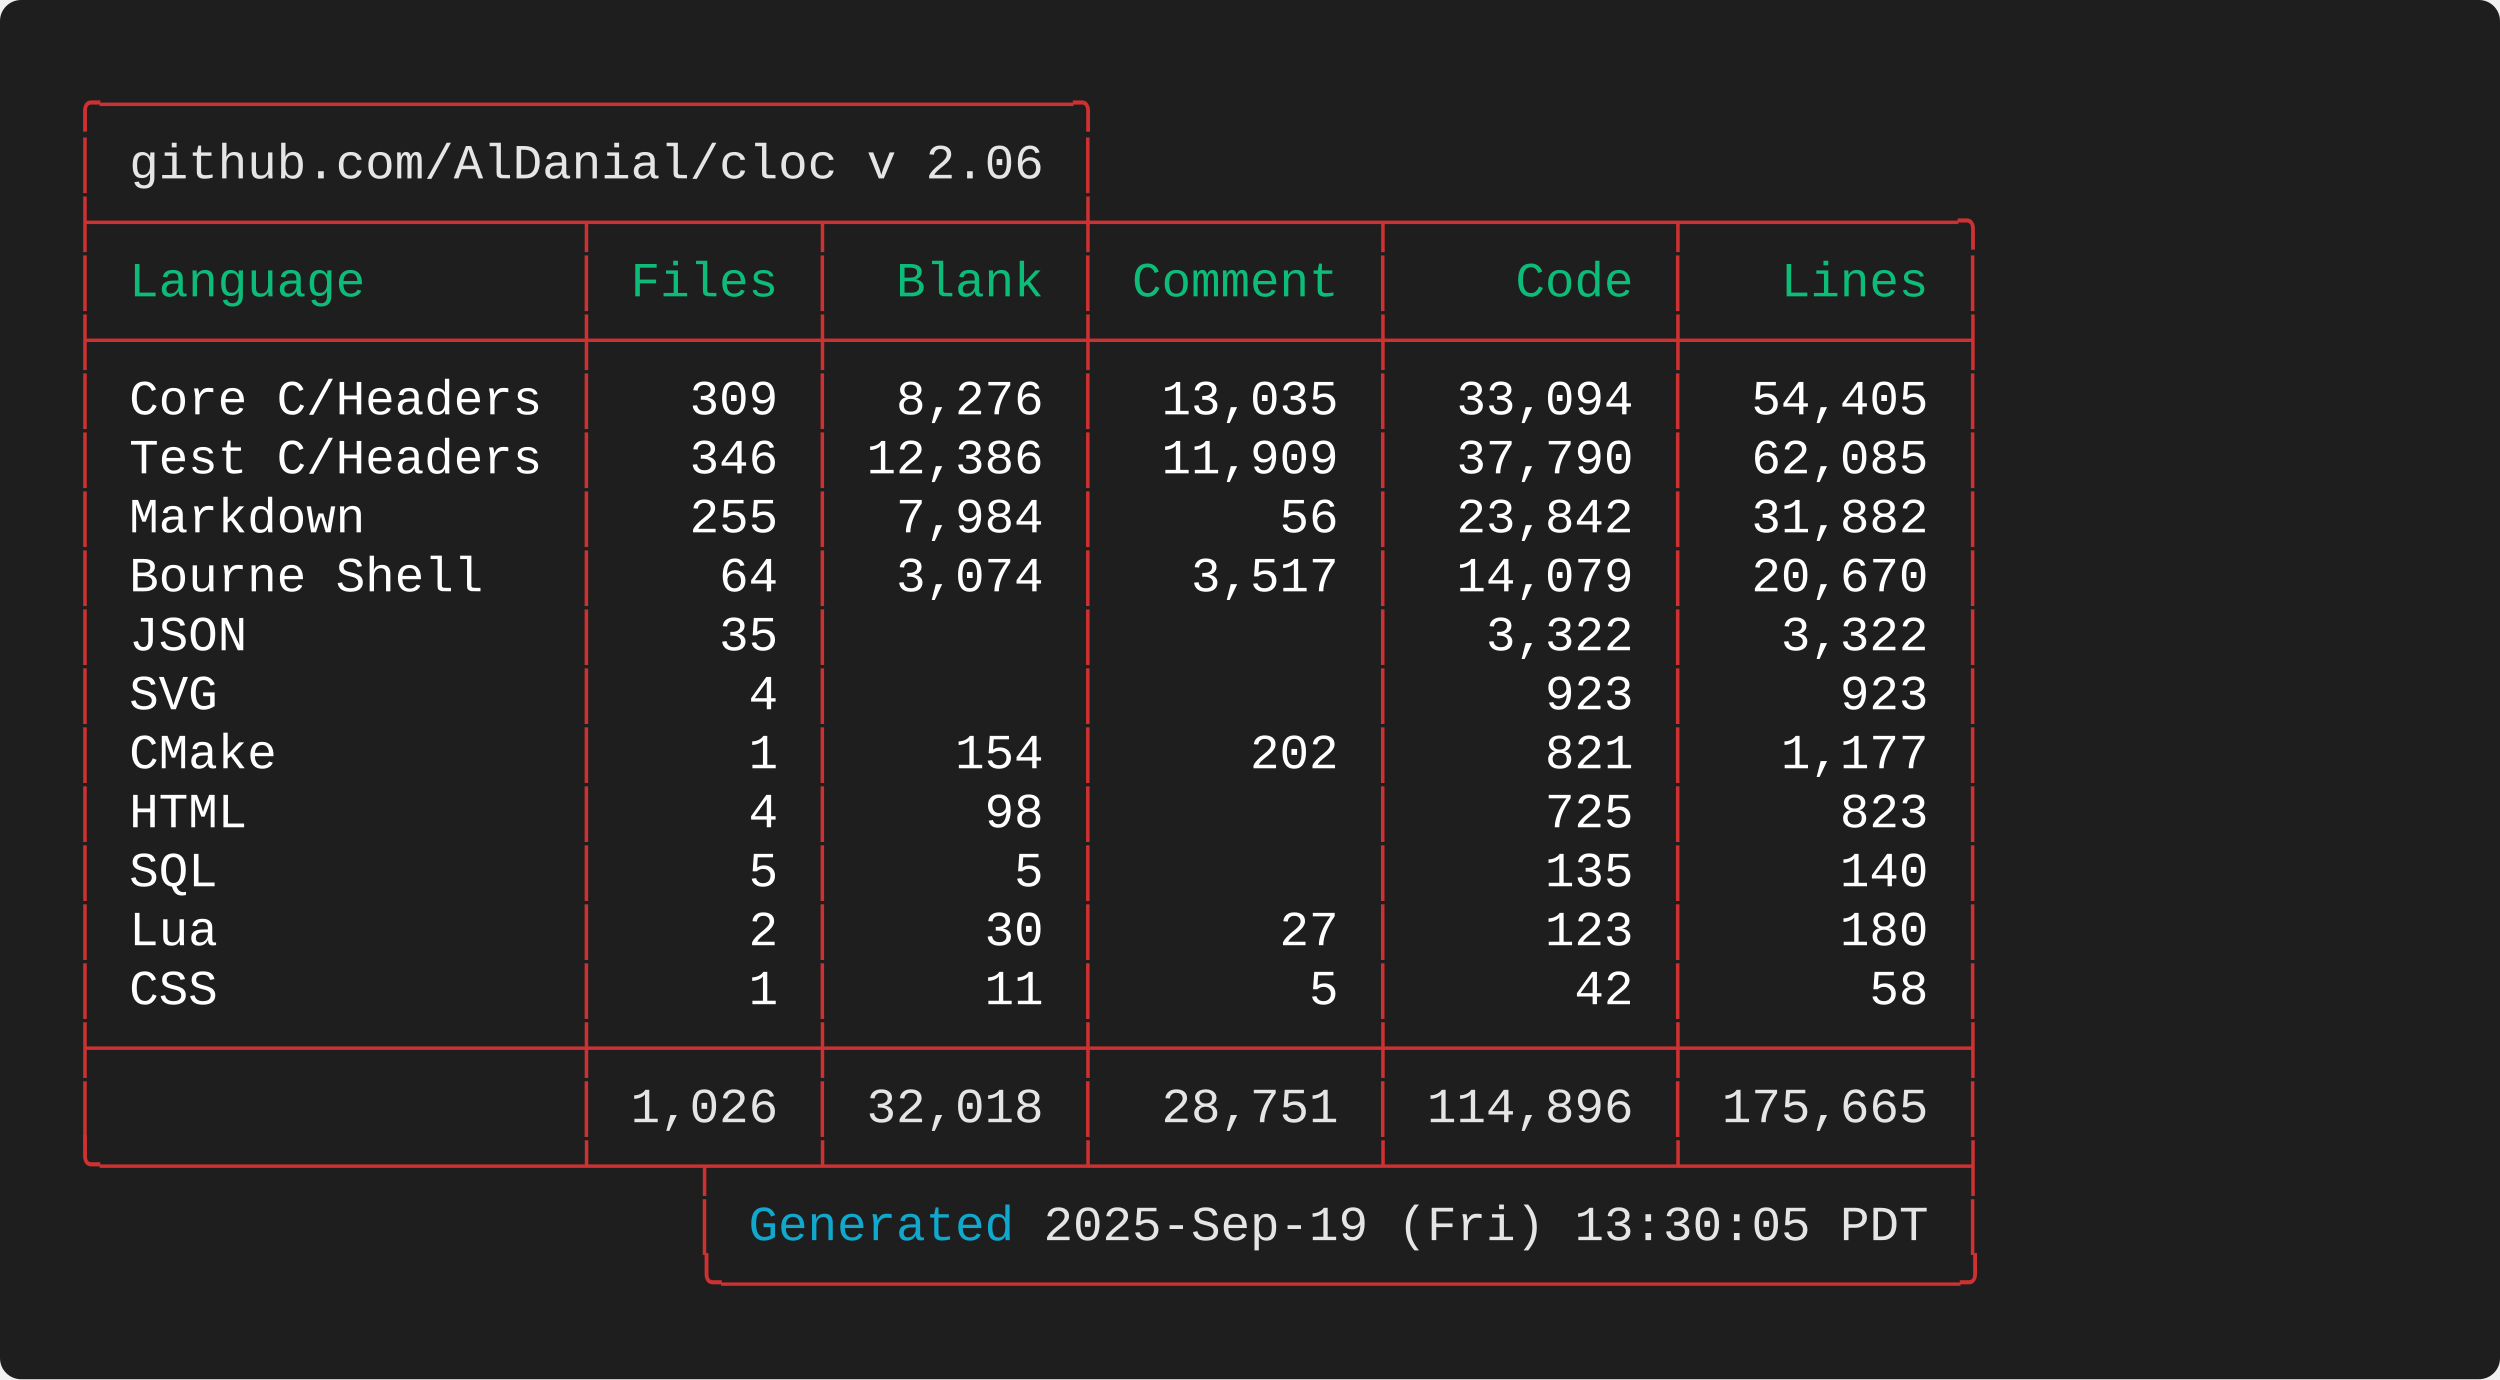
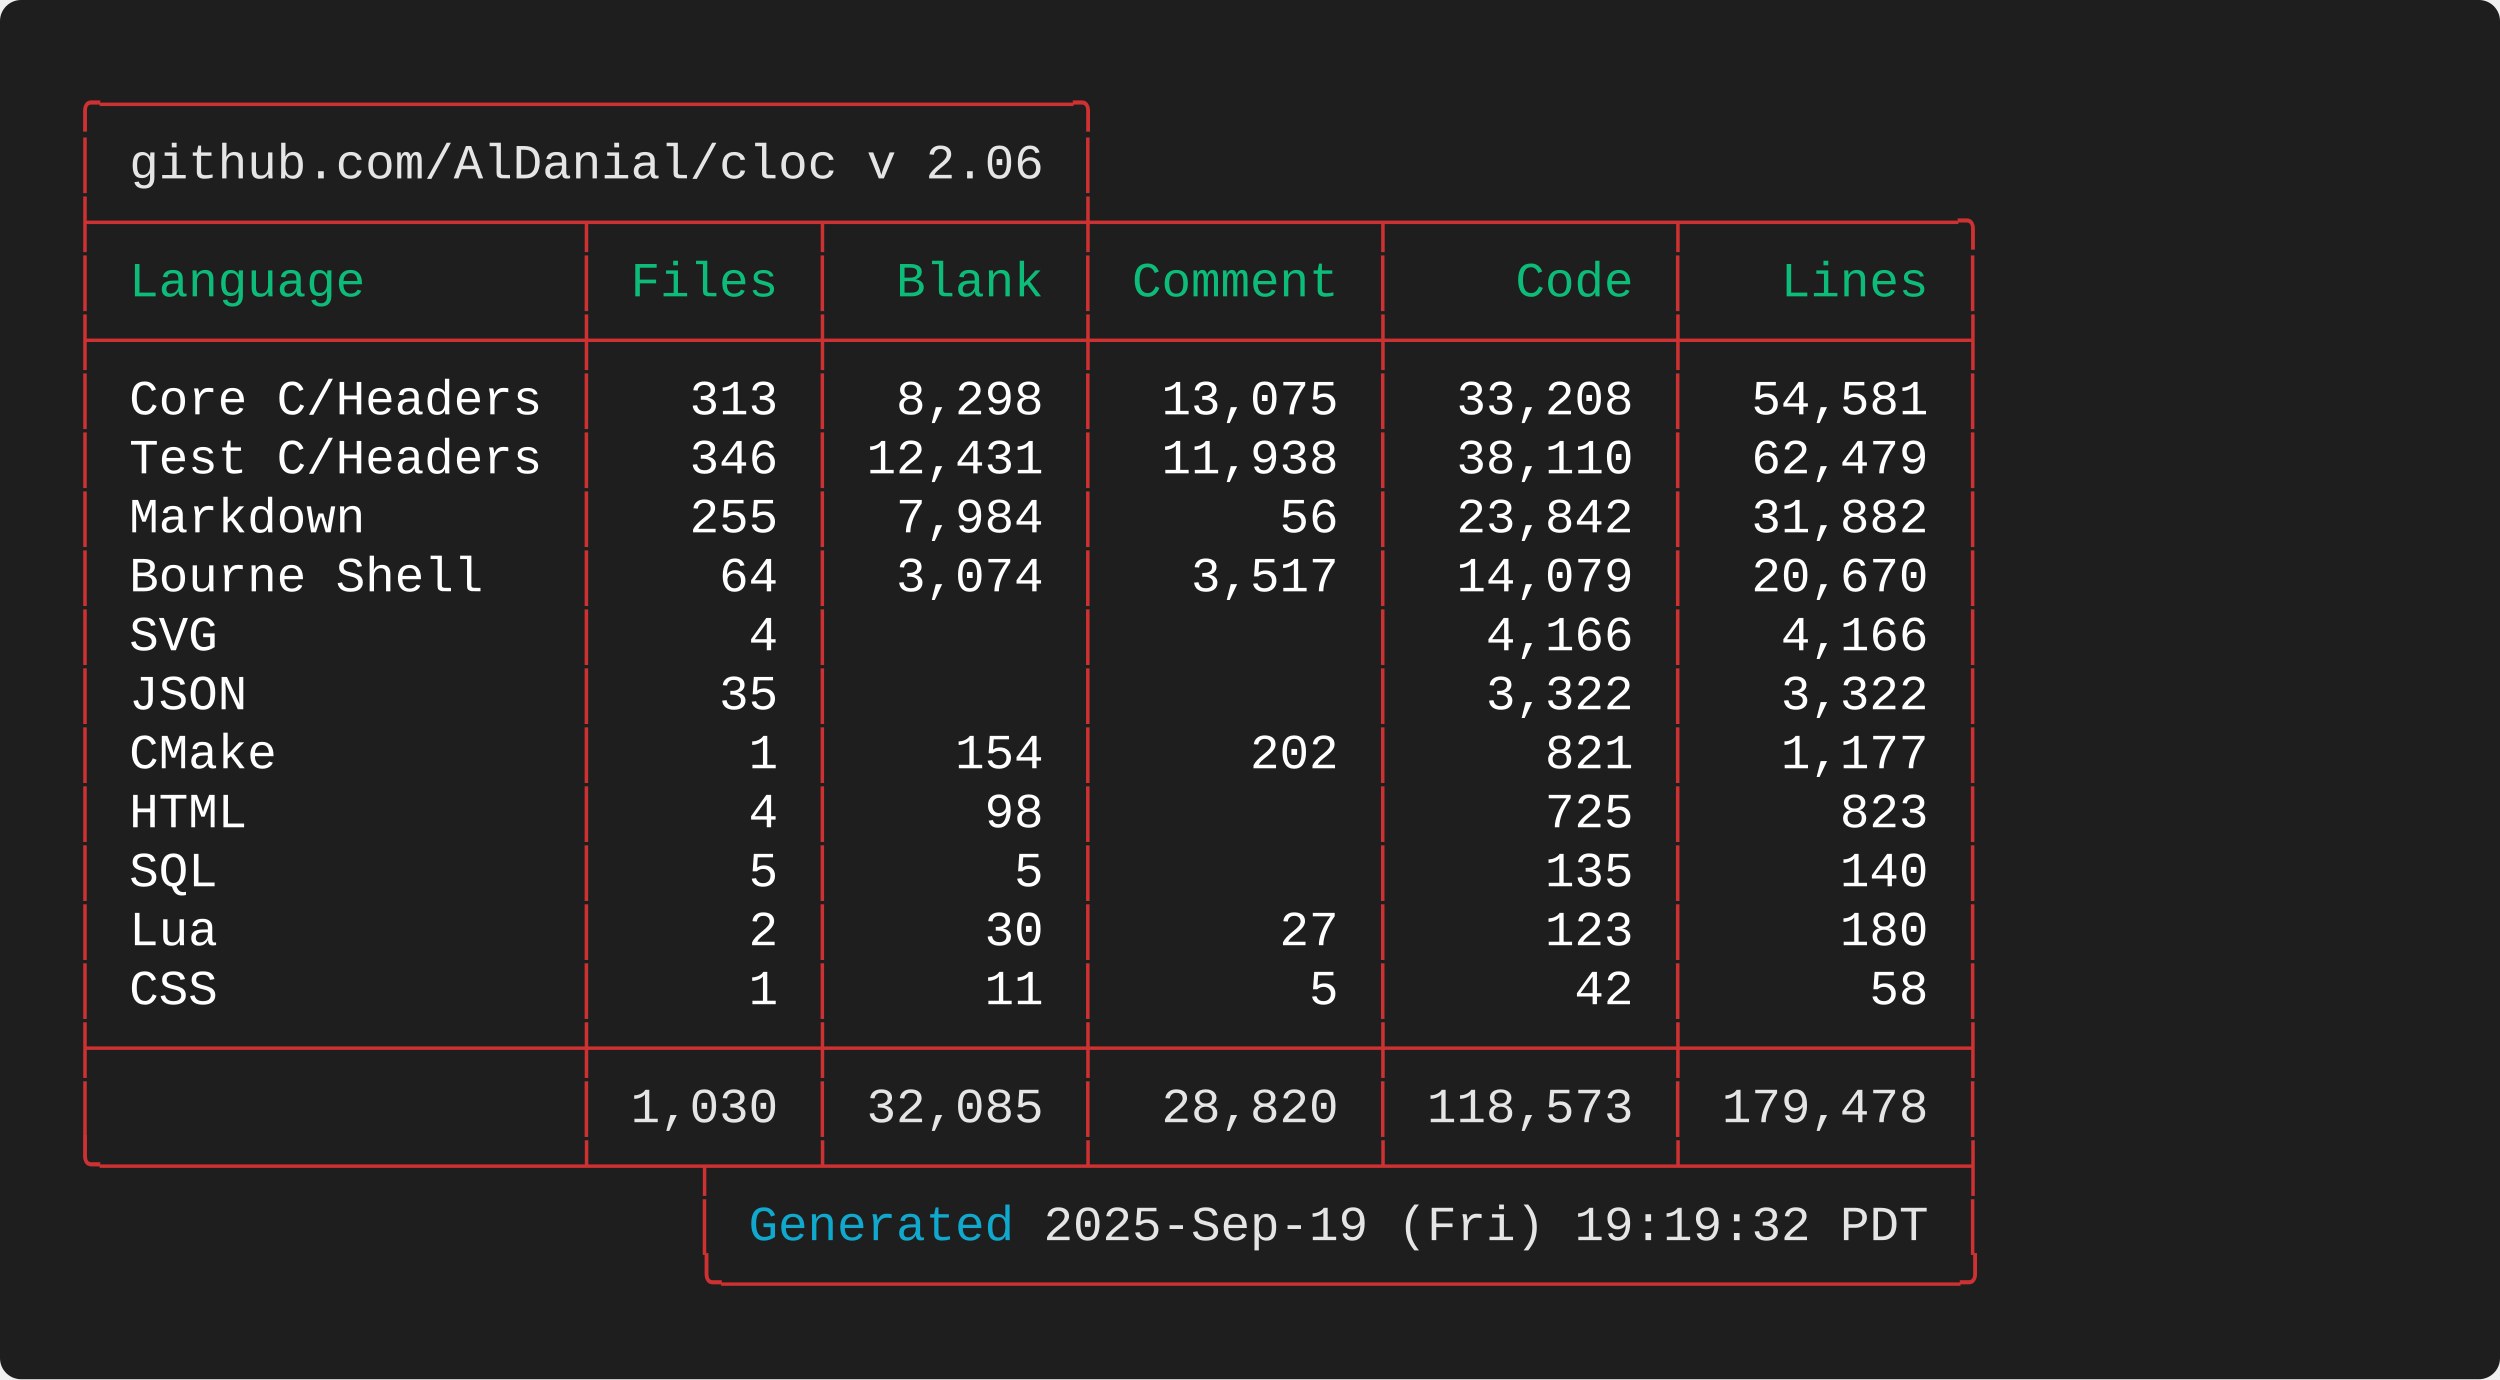
<svg xmlns="http://www.w3.org/2000/svg" width="712.00" height="392.80" viewBox="0 0 712.00 392.80">
  <defs>
    <style type="text/css">.terminal-text { font-family: 'Consolas', 'Consolas', 'Monaco', 'Courier New', monospace; }</style>
  </defs>
  <rect width="100%" height="100%" fill="#1e1e1e" rx="6" />
  <text x="20.00" y="34.00" font-size="14" class="terminal-text" xml:space="preserve" textLength="294.00" lengthAdjust="spacingAndGlyphs" fill="#cd3131">╭─────────────────────────────────╮</text>
  <text x="20.00" y="50.80" font-size="14" class="terminal-text" xml:space="preserve" textLength="16.80" lengthAdjust="spacingAndGlyphs" fill="#cd3131">│ </text>
  <text x="36.80" y="50.80" font-size="14" class="terminal-text" xml:space="preserve" textLength="260.40" lengthAdjust="spacingAndGlyphs" fill="#e5e5e5">github.com/AlDanial/cloc v 2.06</text>
  <text x="297.20" y="50.80" font-size="14" class="terminal-text" xml:space="preserve" textLength="8.40" lengthAdjust="spacingAndGlyphs" fill="#ffffff"> </text>
  <text x="305.60" y="50.80" font-size="14" class="terminal-text" xml:space="preserve" textLength="8.40" lengthAdjust="spacingAndGlyphs" fill="#cd3131">│</text>
  <text x="20.00" y="67.60" font-size="14" class="terminal-text" xml:space="preserve" textLength="546.00" lengthAdjust="spacingAndGlyphs" fill="#cd3131">├────────────────┬───────┬────────┼─────────┬─────────┬─────────╮</text>
  <text x="20.00" y="84.40" font-size="14" class="terminal-text" xml:space="preserve" textLength="8.40" lengthAdjust="spacingAndGlyphs" fill="#cd3131">│</text>
  <text x="28.40" y="84.40" font-size="14" class="terminal-text" xml:space="preserve" textLength="134.40" lengthAdjust="spacingAndGlyphs" fill="#0dbc79"> Language       </text>
  <text x="162.80" y="84.40" font-size="14" class="terminal-text" xml:space="preserve" textLength="8.40" lengthAdjust="spacingAndGlyphs" fill="#cd3131">│</text>
  <text x="171.20" y="84.40" font-size="14" class="terminal-text" xml:space="preserve" textLength="58.80" lengthAdjust="spacingAndGlyphs" fill="#0dbc79"> Files </text>
  <text x="230.00" y="84.40" font-size="14" class="terminal-text" xml:space="preserve" textLength="8.40" lengthAdjust="spacingAndGlyphs" fill="#cd3131">│</text>
  <text x="238.40" y="84.40" font-size="14" class="terminal-text" xml:space="preserve" textLength="67.20" lengthAdjust="spacingAndGlyphs" fill="#0dbc79">  Blank </text>
  <text x="305.60" y="84.40" font-size="14" class="terminal-text" xml:space="preserve" textLength="8.40" lengthAdjust="spacingAndGlyphs" fill="#cd3131">│</text>
  <text x="314.00" y="84.40" font-size="14" class="terminal-text" xml:space="preserve" textLength="75.60" lengthAdjust="spacingAndGlyphs" fill="#0dbc79"> Comment </text>
  <text x="389.60" y="84.40" font-size="14" class="terminal-text" xml:space="preserve" textLength="8.40" lengthAdjust="spacingAndGlyphs" fill="#cd3131">│</text>
  <text x="398.00" y="84.40" font-size="14" class="terminal-text" xml:space="preserve" textLength="75.60" lengthAdjust="spacingAndGlyphs" fill="#0dbc79">    Code </text>
  <text x="473.60" y="84.40" font-size="14" class="terminal-text" xml:space="preserve" textLength="8.40" lengthAdjust="spacingAndGlyphs" fill="#cd3131">│</text>
  <text x="482.00" y="84.40" font-size="14" class="terminal-text" xml:space="preserve" textLength="75.60" lengthAdjust="spacingAndGlyphs" fill="#0dbc79">   Lines </text>
  <text x="557.60" y="84.40" font-size="14" class="terminal-text" xml:space="preserve" textLength="8.40" lengthAdjust="spacingAndGlyphs" fill="#cd3131">│</text>
  <text x="20.00" y="101.20" font-size="14" class="terminal-text" xml:space="preserve" textLength="546.00" lengthAdjust="spacingAndGlyphs" fill="#cd3131">├────────────────┼───────┼────────┼─────────┼─────────┼─────────┤</text>
  <text x="20.00" y="118.00" font-size="14" class="terminal-text" xml:space="preserve" textLength="8.40" lengthAdjust="spacingAndGlyphs" fill="#cd3131">│</text>
  <text x="28.40" y="118.00" font-size="14" class="terminal-text" xml:space="preserve" textLength="134.40" lengthAdjust="spacingAndGlyphs" fill="#ffffff"> Core C/Headers </text>
  <text x="162.80" y="118.00" font-size="14" class="terminal-text" xml:space="preserve" textLength="8.40" lengthAdjust="spacingAndGlyphs" fill="#cd3131">│</text>
-   <text x="171.20" y="118.00" font-size="14" class="terminal-text" xml:space="preserve" textLength="58.80" lengthAdjust="spacingAndGlyphs" fill="#ffffff">   309 </text>
+   <text x="171.20" y="118.00" font-size="14" class="terminal-text" xml:space="preserve" textLength="58.80" lengthAdjust="spacingAndGlyphs" fill="#ffffff">   313 </text>
  <text x="230.00" y="118.00" font-size="14" class="terminal-text" xml:space="preserve" textLength="8.40" lengthAdjust="spacingAndGlyphs" fill="#cd3131">│</text>
-   <text x="238.40" y="118.00" font-size="14" class="terminal-text" xml:space="preserve" textLength="67.20" lengthAdjust="spacingAndGlyphs" fill="#ffffff">  8,276 </text>
+   <text x="238.40" y="118.00" font-size="14" class="terminal-text" xml:space="preserve" textLength="67.20" lengthAdjust="spacingAndGlyphs" fill="#ffffff">  8,298 </text>
  <text x="305.60" y="118.00" font-size="14" class="terminal-text" xml:space="preserve" textLength="8.40" lengthAdjust="spacingAndGlyphs" fill="#cd3131">│</text>
-   <text x="314.00" y="118.00" font-size="14" class="terminal-text" xml:space="preserve" textLength="75.60" lengthAdjust="spacingAndGlyphs" fill="#ffffff">  13,035 </text>
+   <text x="314.00" y="118.00" font-size="14" class="terminal-text" xml:space="preserve" textLength="75.60" lengthAdjust="spacingAndGlyphs" fill="#ffffff">  13,075 </text>
  <text x="389.60" y="118.00" font-size="14" class="terminal-text" xml:space="preserve" textLength="8.40" lengthAdjust="spacingAndGlyphs" fill="#cd3131">│</text>
-   <text x="398.00" y="118.00" font-size="14" class="terminal-text" xml:space="preserve" textLength="75.60" lengthAdjust="spacingAndGlyphs" fill="#ffffff">  33,094 </text>
+   <text x="398.00" y="118.00" font-size="14" class="terminal-text" xml:space="preserve" textLength="75.60" lengthAdjust="spacingAndGlyphs" fill="#ffffff">  33,208 </text>
  <text x="473.60" y="118.00" font-size="14" class="terminal-text" xml:space="preserve" textLength="8.40" lengthAdjust="spacingAndGlyphs" fill="#cd3131">│</text>
-   <text x="482.00" y="118.00" font-size="14" class="terminal-text" xml:space="preserve" textLength="75.60" lengthAdjust="spacingAndGlyphs" fill="#ffffff">  54,405 </text>
+   <text x="482.00" y="118.00" font-size="14" class="terminal-text" xml:space="preserve" textLength="75.60" lengthAdjust="spacingAndGlyphs" fill="#ffffff">  54,581 </text>
  <text x="557.60" y="118.00" font-size="14" class="terminal-text" xml:space="preserve" textLength="8.40" lengthAdjust="spacingAndGlyphs" fill="#cd3131">│</text>
  <text x="20.00" y="134.80" font-size="14" class="terminal-text" xml:space="preserve" textLength="8.40" lengthAdjust="spacingAndGlyphs" fill="#cd3131">│</text>
  <text x="28.40" y="134.80" font-size="14" class="terminal-text" xml:space="preserve" textLength="134.40" lengthAdjust="spacingAndGlyphs" fill="#ffffff"> Test C/Headers </text>
  <text x="162.80" y="134.80" font-size="14" class="terminal-text" xml:space="preserve" textLength="8.40" lengthAdjust="spacingAndGlyphs" fill="#cd3131">│</text>
  <text x="171.20" y="134.80" font-size="14" class="terminal-text" xml:space="preserve" textLength="58.80" lengthAdjust="spacingAndGlyphs" fill="#ffffff">   346 </text>
  <text x="230.00" y="134.80" font-size="14" class="terminal-text" xml:space="preserve" textLength="8.40" lengthAdjust="spacingAndGlyphs" fill="#cd3131">│</text>
-   <text x="238.40" y="134.80" font-size="14" class="terminal-text" xml:space="preserve" textLength="67.20" lengthAdjust="spacingAndGlyphs" fill="#ffffff"> 12,386 </text>
+   <text x="238.40" y="134.80" font-size="14" class="terminal-text" xml:space="preserve" textLength="67.20" lengthAdjust="spacingAndGlyphs" fill="#ffffff"> 12,431 </text>
  <text x="305.60" y="134.80" font-size="14" class="terminal-text" xml:space="preserve" textLength="8.40" lengthAdjust="spacingAndGlyphs" fill="#cd3131">│</text>
-   <text x="314.00" y="134.80" font-size="14" class="terminal-text" xml:space="preserve" textLength="75.60" lengthAdjust="spacingAndGlyphs" fill="#ffffff">  11,909 </text>
+   <text x="314.00" y="134.80" font-size="14" class="terminal-text" xml:space="preserve" textLength="75.60" lengthAdjust="spacingAndGlyphs" fill="#ffffff">  11,938 </text>
  <text x="389.60" y="134.80" font-size="14" class="terminal-text" xml:space="preserve" textLength="8.40" lengthAdjust="spacingAndGlyphs" fill="#cd3131">│</text>
-   <text x="398.00" y="134.80" font-size="14" class="terminal-text" xml:space="preserve" textLength="75.60" lengthAdjust="spacingAndGlyphs" fill="#ffffff">  37,790 </text>
+   <text x="398.00" y="134.80" font-size="14" class="terminal-text" xml:space="preserve" textLength="75.60" lengthAdjust="spacingAndGlyphs" fill="#ffffff">  38,110 </text>
  <text x="473.60" y="134.80" font-size="14" class="terminal-text" xml:space="preserve" textLength="8.40" lengthAdjust="spacingAndGlyphs" fill="#cd3131">│</text>
-   <text x="482.00" y="134.80" font-size="14" class="terminal-text" xml:space="preserve" textLength="75.60" lengthAdjust="spacingAndGlyphs" fill="#ffffff">  62,085 </text>
+   <text x="482.00" y="134.80" font-size="14" class="terminal-text" xml:space="preserve" textLength="75.60" lengthAdjust="spacingAndGlyphs" fill="#ffffff">  62,479 </text>
  <text x="557.60" y="134.80" font-size="14" class="terminal-text" xml:space="preserve" textLength="8.40" lengthAdjust="spacingAndGlyphs" fill="#cd3131">│</text>
  <text x="20.00" y="151.60" font-size="14" class="terminal-text" xml:space="preserve" textLength="8.40" lengthAdjust="spacingAndGlyphs" fill="#cd3131">│</text>
  <text x="28.40" y="151.60" font-size="14" class="terminal-text" xml:space="preserve" textLength="134.40" lengthAdjust="spacingAndGlyphs" fill="#ffffff"> Markdown       </text>
  <text x="162.80" y="151.60" font-size="14" class="terminal-text" xml:space="preserve" textLength="8.40" lengthAdjust="spacingAndGlyphs" fill="#cd3131">│</text>
  <text x="171.20" y="151.60" font-size="14" class="terminal-text" xml:space="preserve" textLength="58.80" lengthAdjust="spacingAndGlyphs" fill="#ffffff">   255 </text>
  <text x="230.00" y="151.60" font-size="14" class="terminal-text" xml:space="preserve" textLength="8.40" lengthAdjust="spacingAndGlyphs" fill="#cd3131">│</text>
  <text x="238.40" y="151.60" font-size="14" class="terminal-text" xml:space="preserve" textLength="67.20" lengthAdjust="spacingAndGlyphs" fill="#ffffff">  7,984 </text>
  <text x="305.60" y="151.60" font-size="14" class="terminal-text" xml:space="preserve" textLength="8.40" lengthAdjust="spacingAndGlyphs" fill="#cd3131">│</text>
  <text x="314.00" y="151.60" font-size="14" class="terminal-text" xml:space="preserve" textLength="75.60" lengthAdjust="spacingAndGlyphs" fill="#ffffff">      56 </text>
  <text x="389.60" y="151.60" font-size="14" class="terminal-text" xml:space="preserve" textLength="8.40" lengthAdjust="spacingAndGlyphs" fill="#cd3131">│</text>
  <text x="398.00" y="151.60" font-size="14" class="terminal-text" xml:space="preserve" textLength="75.60" lengthAdjust="spacingAndGlyphs" fill="#ffffff">  23,842 </text>
  <text x="473.60" y="151.60" font-size="14" class="terminal-text" xml:space="preserve" textLength="8.40" lengthAdjust="spacingAndGlyphs" fill="#cd3131">│</text>
  <text x="482.00" y="151.60" font-size="14" class="terminal-text" xml:space="preserve" textLength="75.60" lengthAdjust="spacingAndGlyphs" fill="#ffffff">  31,882 </text>
  <text x="557.60" y="151.60" font-size="14" class="terminal-text" xml:space="preserve" textLength="8.40" lengthAdjust="spacingAndGlyphs" fill="#cd3131">│</text>
  <text x="20.00" y="168.40" font-size="14" class="terminal-text" xml:space="preserve" textLength="8.40" lengthAdjust="spacingAndGlyphs" fill="#cd3131">│</text>
  <text x="28.40" y="168.40" font-size="14" class="terminal-text" xml:space="preserve" textLength="134.40" lengthAdjust="spacingAndGlyphs" fill="#ffffff"> Bourne Shell   </text>
  <text x="162.80" y="168.40" font-size="14" class="terminal-text" xml:space="preserve" textLength="8.40" lengthAdjust="spacingAndGlyphs" fill="#cd3131">│</text>
  <text x="171.20" y="168.40" font-size="14" class="terminal-text" xml:space="preserve" textLength="58.80" lengthAdjust="spacingAndGlyphs" fill="#ffffff">    64 </text>
  <text x="230.00" y="168.40" font-size="14" class="terminal-text" xml:space="preserve" textLength="8.40" lengthAdjust="spacingAndGlyphs" fill="#cd3131">│</text>
  <text x="238.40" y="168.40" font-size="14" class="terminal-text" xml:space="preserve" textLength="67.20" lengthAdjust="spacingAndGlyphs" fill="#ffffff">  3,074 </text>
  <text x="305.60" y="168.40" font-size="14" class="terminal-text" xml:space="preserve" textLength="8.40" lengthAdjust="spacingAndGlyphs" fill="#cd3131">│</text>
  <text x="314.00" y="168.40" font-size="14" class="terminal-text" xml:space="preserve" textLength="75.60" lengthAdjust="spacingAndGlyphs" fill="#ffffff">   3,517 </text>
  <text x="389.60" y="168.40" font-size="14" class="terminal-text" xml:space="preserve" textLength="8.40" lengthAdjust="spacingAndGlyphs" fill="#cd3131">│</text>
  <text x="398.00" y="168.40" font-size="14" class="terminal-text" xml:space="preserve" textLength="75.60" lengthAdjust="spacingAndGlyphs" fill="#ffffff">  14,079 </text>
  <text x="473.60" y="168.40" font-size="14" class="terminal-text" xml:space="preserve" textLength="8.40" lengthAdjust="spacingAndGlyphs" fill="#cd3131">│</text>
  <text x="482.00" y="168.40" font-size="14" class="terminal-text" xml:space="preserve" textLength="75.60" lengthAdjust="spacingAndGlyphs" fill="#ffffff">  20,670 </text>
  <text x="557.60" y="168.40" font-size="14" class="terminal-text" xml:space="preserve" textLength="8.40" lengthAdjust="spacingAndGlyphs" fill="#cd3131">│</text>
  <text x="20.00" y="185.20" font-size="14" class="terminal-text" xml:space="preserve" textLength="8.40" lengthAdjust="spacingAndGlyphs" fill="#cd3131">│</text>
-   <text x="28.40" y="185.20" font-size="14" class="terminal-text" xml:space="preserve" textLength="134.40" lengthAdjust="spacingAndGlyphs" fill="#ffffff"> JSON           </text>
+   <text x="28.40" y="185.20" font-size="14" class="terminal-text" xml:space="preserve" textLength="134.40" lengthAdjust="spacingAndGlyphs" fill="#ffffff"> SVG            </text>
  <text x="162.80" y="185.20" font-size="14" class="terminal-text" xml:space="preserve" textLength="8.40" lengthAdjust="spacingAndGlyphs" fill="#cd3131">│</text>
-   <text x="171.20" y="185.20" font-size="14" class="terminal-text" xml:space="preserve" textLength="58.80" lengthAdjust="spacingAndGlyphs" fill="#ffffff">    35 </text>
+   <text x="171.20" y="185.20" font-size="14" class="terminal-text" xml:space="preserve" textLength="58.80" lengthAdjust="spacingAndGlyphs" fill="#ffffff">     4 </text>
  <text x="230.00" y="185.20" font-size="14" class="terminal-text" xml:space="preserve" textLength="8.40" lengthAdjust="spacingAndGlyphs" fill="#cd3131">│</text>
  <text x="238.40" y="185.20" font-size="14" class="terminal-text" xml:space="preserve" textLength="67.20" lengthAdjust="spacingAndGlyphs" fill="#ffffff">        </text>
  <text x="305.60" y="185.20" font-size="14" class="terminal-text" xml:space="preserve" textLength="8.40" lengthAdjust="spacingAndGlyphs" fill="#cd3131">│</text>
  <text x="314.00" y="185.20" font-size="14" class="terminal-text" xml:space="preserve" textLength="75.60" lengthAdjust="spacingAndGlyphs" fill="#ffffff">         </text>
  <text x="389.60" y="185.20" font-size="14" class="terminal-text" xml:space="preserve" textLength="8.40" lengthAdjust="spacingAndGlyphs" fill="#cd3131">│</text>
-   <text x="398.00" y="185.20" font-size="14" class="terminal-text" xml:space="preserve" textLength="75.60" lengthAdjust="spacingAndGlyphs" fill="#ffffff">   3,322 </text>
+   <text x="398.00" y="185.20" font-size="14" class="terminal-text" xml:space="preserve" textLength="75.60" lengthAdjust="spacingAndGlyphs" fill="#ffffff">   4,166 </text>
  <text x="473.60" y="185.20" font-size="14" class="terminal-text" xml:space="preserve" textLength="8.40" lengthAdjust="spacingAndGlyphs" fill="#cd3131">│</text>
-   <text x="482.00" y="185.20" font-size="14" class="terminal-text" xml:space="preserve" textLength="75.60" lengthAdjust="spacingAndGlyphs" fill="#ffffff">   3,322 </text>
+   <text x="482.00" y="185.20" font-size="14" class="terminal-text" xml:space="preserve" textLength="75.60" lengthAdjust="spacingAndGlyphs" fill="#ffffff">   4,166 </text>
  <text x="557.60" y="185.20" font-size="14" class="terminal-text" xml:space="preserve" textLength="8.40" lengthAdjust="spacingAndGlyphs" fill="#cd3131">│</text>
  <text x="20.00" y="202.00" font-size="14" class="terminal-text" xml:space="preserve" textLength="8.40" lengthAdjust="spacingAndGlyphs" fill="#cd3131">│</text>
-   <text x="28.40" y="202.00" font-size="14" class="terminal-text" xml:space="preserve" textLength="134.40" lengthAdjust="spacingAndGlyphs" fill="#ffffff"> SVG            </text>
+   <text x="28.40" y="202.00" font-size="14" class="terminal-text" xml:space="preserve" textLength="134.40" lengthAdjust="spacingAndGlyphs" fill="#ffffff"> JSON           </text>
  <text x="162.80" y="202.00" font-size="14" class="terminal-text" xml:space="preserve" textLength="8.40" lengthAdjust="spacingAndGlyphs" fill="#cd3131">│</text>
-   <text x="171.20" y="202.00" font-size="14" class="terminal-text" xml:space="preserve" textLength="58.80" lengthAdjust="spacingAndGlyphs" fill="#ffffff">     4 </text>
+   <text x="171.20" y="202.00" font-size="14" class="terminal-text" xml:space="preserve" textLength="58.80" lengthAdjust="spacingAndGlyphs" fill="#ffffff">    35 </text>
  <text x="230.00" y="202.00" font-size="14" class="terminal-text" xml:space="preserve" textLength="8.40" lengthAdjust="spacingAndGlyphs" fill="#cd3131">│</text>
  <text x="238.40" y="202.00" font-size="14" class="terminal-text" xml:space="preserve" textLength="67.20" lengthAdjust="spacingAndGlyphs" fill="#ffffff">        </text>
  <text x="305.60" y="202.00" font-size="14" class="terminal-text" xml:space="preserve" textLength="8.40" lengthAdjust="spacingAndGlyphs" fill="#cd3131">│</text>
  <text x="314.00" y="202.00" font-size="14" class="terminal-text" xml:space="preserve" textLength="75.60" lengthAdjust="spacingAndGlyphs" fill="#ffffff">         </text>
  <text x="389.60" y="202.00" font-size="14" class="terminal-text" xml:space="preserve" textLength="8.40" lengthAdjust="spacingAndGlyphs" fill="#cd3131">│</text>
-   <text x="398.00" y="202.00" font-size="14" class="terminal-text" xml:space="preserve" textLength="75.60" lengthAdjust="spacingAndGlyphs" fill="#ffffff">     923 </text>
+   <text x="398.00" y="202.00" font-size="14" class="terminal-text" xml:space="preserve" textLength="75.60" lengthAdjust="spacingAndGlyphs" fill="#ffffff">   3,322 </text>
  <text x="473.60" y="202.00" font-size="14" class="terminal-text" xml:space="preserve" textLength="8.40" lengthAdjust="spacingAndGlyphs" fill="#cd3131">│</text>
-   <text x="482.00" y="202.00" font-size="14" class="terminal-text" xml:space="preserve" textLength="75.60" lengthAdjust="spacingAndGlyphs" fill="#ffffff">     923 </text>
+   <text x="482.00" y="202.00" font-size="14" class="terminal-text" xml:space="preserve" textLength="75.60" lengthAdjust="spacingAndGlyphs" fill="#ffffff">   3,322 </text>
  <text x="557.60" y="202.00" font-size="14" class="terminal-text" xml:space="preserve" textLength="8.40" lengthAdjust="spacingAndGlyphs" fill="#cd3131">│</text>
  <text x="20.00" y="218.80" font-size="14" class="terminal-text" xml:space="preserve" textLength="8.40" lengthAdjust="spacingAndGlyphs" fill="#cd3131">│</text>
  <text x="28.40" y="218.80" font-size="14" class="terminal-text" xml:space="preserve" textLength="134.40" lengthAdjust="spacingAndGlyphs" fill="#ffffff"> CMake          </text>
  <text x="162.80" y="218.80" font-size="14" class="terminal-text" xml:space="preserve" textLength="8.40" lengthAdjust="spacingAndGlyphs" fill="#cd3131">│</text>
  <text x="171.20" y="218.80" font-size="14" class="terminal-text" xml:space="preserve" textLength="58.80" lengthAdjust="spacingAndGlyphs" fill="#ffffff">     1 </text>
  <text x="230.00" y="218.80" font-size="14" class="terminal-text" xml:space="preserve" textLength="8.40" lengthAdjust="spacingAndGlyphs" fill="#cd3131">│</text>
  <text x="238.40" y="218.80" font-size="14" class="terminal-text" xml:space="preserve" textLength="67.20" lengthAdjust="spacingAndGlyphs" fill="#ffffff">    154 </text>
  <text x="305.60" y="218.80" font-size="14" class="terminal-text" xml:space="preserve" textLength="8.40" lengthAdjust="spacingAndGlyphs" fill="#cd3131">│</text>
  <text x="314.00" y="218.80" font-size="14" class="terminal-text" xml:space="preserve" textLength="75.60" lengthAdjust="spacingAndGlyphs" fill="#ffffff">     202 </text>
  <text x="389.60" y="218.80" font-size="14" class="terminal-text" xml:space="preserve" textLength="8.40" lengthAdjust="spacingAndGlyphs" fill="#cd3131">│</text>
  <text x="398.00" y="218.80" font-size="14" class="terminal-text" xml:space="preserve" textLength="75.60" lengthAdjust="spacingAndGlyphs" fill="#ffffff">     821 </text>
  <text x="473.60" y="218.80" font-size="14" class="terminal-text" xml:space="preserve" textLength="8.40" lengthAdjust="spacingAndGlyphs" fill="#cd3131">│</text>
  <text x="482.00" y="218.80" font-size="14" class="terminal-text" xml:space="preserve" textLength="75.60" lengthAdjust="spacingAndGlyphs" fill="#ffffff">   1,177 </text>
  <text x="557.60" y="218.80" font-size="14" class="terminal-text" xml:space="preserve" textLength="8.40" lengthAdjust="spacingAndGlyphs" fill="#cd3131">│</text>
  <text x="20.00" y="235.60" font-size="14" class="terminal-text" xml:space="preserve" textLength="8.40" lengthAdjust="spacingAndGlyphs" fill="#cd3131">│</text>
  <text x="28.40" y="235.60" font-size="14" class="terminal-text" xml:space="preserve" textLength="134.40" lengthAdjust="spacingAndGlyphs" fill="#ffffff"> HTML           </text>
  <text x="162.80" y="235.60" font-size="14" class="terminal-text" xml:space="preserve" textLength="8.40" lengthAdjust="spacingAndGlyphs" fill="#cd3131">│</text>
  <text x="171.20" y="235.60" font-size="14" class="terminal-text" xml:space="preserve" textLength="58.80" lengthAdjust="spacingAndGlyphs" fill="#ffffff">     4 </text>
  <text x="230.00" y="235.60" font-size="14" class="terminal-text" xml:space="preserve" textLength="8.40" lengthAdjust="spacingAndGlyphs" fill="#cd3131">│</text>
  <text x="238.40" y="235.60" font-size="14" class="terminal-text" xml:space="preserve" textLength="67.20" lengthAdjust="spacingAndGlyphs" fill="#ffffff">     98 </text>
  <text x="305.60" y="235.60" font-size="14" class="terminal-text" xml:space="preserve" textLength="8.40" lengthAdjust="spacingAndGlyphs" fill="#cd3131">│</text>
  <text x="314.00" y="235.60" font-size="14" class="terminal-text" xml:space="preserve" textLength="75.60" lengthAdjust="spacingAndGlyphs" fill="#ffffff">         </text>
  <text x="389.60" y="235.60" font-size="14" class="terminal-text" xml:space="preserve" textLength="8.40" lengthAdjust="spacingAndGlyphs" fill="#cd3131">│</text>
  <text x="398.00" y="235.60" font-size="14" class="terminal-text" xml:space="preserve" textLength="75.60" lengthAdjust="spacingAndGlyphs" fill="#ffffff">     725 </text>
  <text x="473.60" y="235.60" font-size="14" class="terminal-text" xml:space="preserve" textLength="8.40" lengthAdjust="spacingAndGlyphs" fill="#cd3131">│</text>
  <text x="482.00" y="235.60" font-size="14" class="terminal-text" xml:space="preserve" textLength="75.60" lengthAdjust="spacingAndGlyphs" fill="#ffffff">     823 </text>
  <text x="557.60" y="235.60" font-size="14" class="terminal-text" xml:space="preserve" textLength="8.40" lengthAdjust="spacingAndGlyphs" fill="#cd3131">│</text>
  <text x="20.00" y="252.40" font-size="14" class="terminal-text" xml:space="preserve" textLength="8.40" lengthAdjust="spacingAndGlyphs" fill="#cd3131">│</text>
  <text x="28.40" y="252.40" font-size="14" class="terminal-text" xml:space="preserve" textLength="134.40" lengthAdjust="spacingAndGlyphs" fill="#ffffff"> SQL            </text>
  <text x="162.80" y="252.40" font-size="14" class="terminal-text" xml:space="preserve" textLength="8.40" lengthAdjust="spacingAndGlyphs" fill="#cd3131">│</text>
  <text x="171.20" y="252.40" font-size="14" class="terminal-text" xml:space="preserve" textLength="58.80" lengthAdjust="spacingAndGlyphs" fill="#ffffff">     5 </text>
  <text x="230.00" y="252.40" font-size="14" class="terminal-text" xml:space="preserve" textLength="8.40" lengthAdjust="spacingAndGlyphs" fill="#cd3131">│</text>
  <text x="238.40" y="252.40" font-size="14" class="terminal-text" xml:space="preserve" textLength="67.20" lengthAdjust="spacingAndGlyphs" fill="#ffffff">      5 </text>
  <text x="305.60" y="252.40" font-size="14" class="terminal-text" xml:space="preserve" textLength="8.40" lengthAdjust="spacingAndGlyphs" fill="#cd3131">│</text>
  <text x="314.00" y="252.40" font-size="14" class="terminal-text" xml:space="preserve" textLength="75.60" lengthAdjust="spacingAndGlyphs" fill="#ffffff">         </text>
  <text x="389.60" y="252.40" font-size="14" class="terminal-text" xml:space="preserve" textLength="8.40" lengthAdjust="spacingAndGlyphs" fill="#cd3131">│</text>
  <text x="398.00" y="252.40" font-size="14" class="terminal-text" xml:space="preserve" textLength="75.60" lengthAdjust="spacingAndGlyphs" fill="#ffffff">     135 </text>
  <text x="473.60" y="252.40" font-size="14" class="terminal-text" xml:space="preserve" textLength="8.40" lengthAdjust="spacingAndGlyphs" fill="#cd3131">│</text>
  <text x="482.00" y="252.40" font-size="14" class="terminal-text" xml:space="preserve" textLength="75.60" lengthAdjust="spacingAndGlyphs" fill="#ffffff">     140 </text>
  <text x="557.60" y="252.40" font-size="14" class="terminal-text" xml:space="preserve" textLength="8.40" lengthAdjust="spacingAndGlyphs" fill="#cd3131">│</text>
  <text x="20.00" y="269.20" font-size="14" class="terminal-text" xml:space="preserve" textLength="8.40" lengthAdjust="spacingAndGlyphs" fill="#cd3131">│</text>
  <text x="28.40" y="269.20" font-size="14" class="terminal-text" xml:space="preserve" textLength="134.40" lengthAdjust="spacingAndGlyphs" fill="#ffffff"> Lua            </text>
  <text x="162.80" y="269.20" font-size="14" class="terminal-text" xml:space="preserve" textLength="8.40" lengthAdjust="spacingAndGlyphs" fill="#cd3131">│</text>
  <text x="171.20" y="269.20" font-size="14" class="terminal-text" xml:space="preserve" textLength="58.80" lengthAdjust="spacingAndGlyphs" fill="#ffffff">     2 </text>
  <text x="230.00" y="269.20" font-size="14" class="terminal-text" xml:space="preserve" textLength="8.40" lengthAdjust="spacingAndGlyphs" fill="#cd3131">│</text>
  <text x="238.40" y="269.20" font-size="14" class="terminal-text" xml:space="preserve" textLength="67.20" lengthAdjust="spacingAndGlyphs" fill="#ffffff">     30 </text>
  <text x="305.60" y="269.20" font-size="14" class="terminal-text" xml:space="preserve" textLength="8.40" lengthAdjust="spacingAndGlyphs" fill="#cd3131">│</text>
  <text x="314.00" y="269.20" font-size="14" class="terminal-text" xml:space="preserve" textLength="75.60" lengthAdjust="spacingAndGlyphs" fill="#ffffff">      27 </text>
  <text x="389.60" y="269.20" font-size="14" class="terminal-text" xml:space="preserve" textLength="8.40" lengthAdjust="spacingAndGlyphs" fill="#cd3131">│</text>
  <text x="398.00" y="269.20" font-size="14" class="terminal-text" xml:space="preserve" textLength="75.60" lengthAdjust="spacingAndGlyphs" fill="#ffffff">     123 </text>
  <text x="473.60" y="269.20" font-size="14" class="terminal-text" xml:space="preserve" textLength="8.40" lengthAdjust="spacingAndGlyphs" fill="#cd3131">│</text>
  <text x="482.00" y="269.20" font-size="14" class="terminal-text" xml:space="preserve" textLength="75.60" lengthAdjust="spacingAndGlyphs" fill="#ffffff">     180 </text>
  <text x="557.60" y="269.20" font-size="14" class="terminal-text" xml:space="preserve" textLength="8.40" lengthAdjust="spacingAndGlyphs" fill="#cd3131">│</text>
  <text x="20.00" y="286.00" font-size="14" class="terminal-text" xml:space="preserve" textLength="8.40" lengthAdjust="spacingAndGlyphs" fill="#cd3131">│</text>
  <text x="28.40" y="286.00" font-size="14" class="terminal-text" xml:space="preserve" textLength="134.40" lengthAdjust="spacingAndGlyphs" fill="#ffffff"> CSS            </text>
  <text x="162.80" y="286.00" font-size="14" class="terminal-text" xml:space="preserve" textLength="8.40" lengthAdjust="spacingAndGlyphs" fill="#cd3131">│</text>
  <text x="171.20" y="286.00" font-size="14" class="terminal-text" xml:space="preserve" textLength="58.80" lengthAdjust="spacingAndGlyphs" fill="#ffffff">     1 </text>
  <text x="230.00" y="286.00" font-size="14" class="terminal-text" xml:space="preserve" textLength="8.40" lengthAdjust="spacingAndGlyphs" fill="#cd3131">│</text>
  <text x="238.40" y="286.00" font-size="14" class="terminal-text" xml:space="preserve" textLength="67.20" lengthAdjust="spacingAndGlyphs" fill="#ffffff">     11 </text>
  <text x="305.60" y="286.00" font-size="14" class="terminal-text" xml:space="preserve" textLength="8.40" lengthAdjust="spacingAndGlyphs" fill="#cd3131">│</text>
  <text x="314.00" y="286.00" font-size="14" class="terminal-text" xml:space="preserve" textLength="75.60" lengthAdjust="spacingAndGlyphs" fill="#ffffff">       5 </text>
  <text x="389.60" y="286.00" font-size="14" class="terminal-text" xml:space="preserve" textLength="8.40" lengthAdjust="spacingAndGlyphs" fill="#cd3131">│</text>
  <text x="398.00" y="286.00" font-size="14" class="terminal-text" xml:space="preserve" textLength="75.60" lengthAdjust="spacingAndGlyphs" fill="#ffffff">      42 </text>
  <text x="473.60" y="286.00" font-size="14" class="terminal-text" xml:space="preserve" textLength="8.40" lengthAdjust="spacingAndGlyphs" fill="#cd3131">│</text>
  <text x="482.00" y="286.00" font-size="14" class="terminal-text" xml:space="preserve" textLength="75.60" lengthAdjust="spacingAndGlyphs" fill="#ffffff">      58 </text>
  <text x="557.60" y="286.00" font-size="14" class="terminal-text" xml:space="preserve" textLength="8.40" lengthAdjust="spacingAndGlyphs" fill="#cd3131">│</text>
  <text x="20.00" y="302.80" font-size="14" class="terminal-text" xml:space="preserve" textLength="546.00" lengthAdjust="spacingAndGlyphs" fill="#cd3131">├────────────────┼───────┼────────┼─────────┼─────────┼─────────┤</text>
  <text x="20.00" y="319.60" font-size="14" class="terminal-text" xml:space="preserve" textLength="8.40" lengthAdjust="spacingAndGlyphs" fill="#cd3131">│</text>
  <text x="28.40" y="319.60" font-size="14" class="terminal-text" xml:space="preserve" textLength="134.40" lengthAdjust="spacingAndGlyphs" fill="#e5e5e5">                </text>
  <text x="162.80" y="319.60" font-size="14" class="terminal-text" xml:space="preserve" textLength="8.40" lengthAdjust="spacingAndGlyphs" fill="#cd3131">│</text>
-   <text x="171.20" y="319.60" font-size="14" class="terminal-text" xml:space="preserve" textLength="58.80" lengthAdjust="spacingAndGlyphs" fill="#e5e5e5"> 1,026 </text>
+   <text x="171.20" y="319.60" font-size="14" class="terminal-text" xml:space="preserve" textLength="58.80" lengthAdjust="spacingAndGlyphs" fill="#e5e5e5"> 1,030 </text>
  <text x="230.00" y="319.60" font-size="14" class="terminal-text" xml:space="preserve" textLength="8.40" lengthAdjust="spacingAndGlyphs" fill="#cd3131">│</text>
-   <text x="238.40" y="319.60" font-size="14" class="terminal-text" xml:space="preserve" textLength="67.20" lengthAdjust="spacingAndGlyphs" fill="#e5e5e5"> 32,018 </text>
+   <text x="238.40" y="319.60" font-size="14" class="terminal-text" xml:space="preserve" textLength="67.20" lengthAdjust="spacingAndGlyphs" fill="#e5e5e5"> 32,085 </text>
  <text x="305.60" y="319.60" font-size="14" class="terminal-text" xml:space="preserve" textLength="8.40" lengthAdjust="spacingAndGlyphs" fill="#cd3131">│</text>
-   <text x="314.00" y="319.60" font-size="14" class="terminal-text" xml:space="preserve" textLength="75.60" lengthAdjust="spacingAndGlyphs" fill="#e5e5e5">  28,751 </text>
+   <text x="314.00" y="319.60" font-size="14" class="terminal-text" xml:space="preserve" textLength="75.60" lengthAdjust="spacingAndGlyphs" fill="#e5e5e5">  28,820 </text>
  <text x="389.60" y="319.60" font-size="14" class="terminal-text" xml:space="preserve" textLength="8.40" lengthAdjust="spacingAndGlyphs" fill="#cd3131">│</text>
-   <text x="398.00" y="319.60" font-size="14" class="terminal-text" xml:space="preserve" textLength="75.60" lengthAdjust="spacingAndGlyphs" fill="#e5e5e5"> 114,896 </text>
+   <text x="398.00" y="319.60" font-size="14" class="terminal-text" xml:space="preserve" textLength="75.60" lengthAdjust="spacingAndGlyphs" fill="#e5e5e5"> 118,573 </text>
  <text x="473.60" y="319.60" font-size="14" class="terminal-text" xml:space="preserve" textLength="8.40" lengthAdjust="spacingAndGlyphs" fill="#cd3131">│</text>
-   <text x="482.00" y="319.60" font-size="14" class="terminal-text" xml:space="preserve" textLength="75.60" lengthAdjust="spacingAndGlyphs" fill="#e5e5e5"> 175,665 </text>
+   <text x="482.00" y="319.60" font-size="14" class="terminal-text" xml:space="preserve" textLength="75.60" lengthAdjust="spacingAndGlyphs" fill="#e5e5e5"> 179,478 </text>
  <text x="557.60" y="319.60" font-size="14" class="terminal-text" xml:space="preserve" textLength="8.40" lengthAdjust="spacingAndGlyphs" fill="#cd3131">│</text>
  <text x="20.00" y="336.40" font-size="14" class="terminal-text" xml:space="preserve" textLength="546.00" lengthAdjust="spacingAndGlyphs" fill="#cd3131">╰────────────────┴───┬───┴────────┴─────────┴─────────┴─────────┤</text>
  <text x="20.00" y="353.20" font-size="14" class="terminal-text" xml:space="preserve" textLength="193.20" lengthAdjust="spacingAndGlyphs" fill="#cd3131">                     │ </text>
  <text x="213.20" y="353.20" font-size="14" class="terminal-text" xml:space="preserve" textLength="75.60" lengthAdjust="spacingAndGlyphs" fill="#11a8cd">Generated</text>
-   <text x="288.80" y="353.20" font-size="14" class="terminal-text" xml:space="preserve" textLength="260.40" lengthAdjust="spacingAndGlyphs" fill="#e5e5e5"> 2025-Sep-19 (Fri) 13:30:05 PDT</text>
+   <text x="288.80" y="353.20" font-size="14" class="terminal-text" xml:space="preserve" textLength="260.40" lengthAdjust="spacingAndGlyphs" fill="#e5e5e5"> 2025-Sep-19 (Fri) 19:19:32 PDT</text>
  <text x="549.20" y="353.20" font-size="14" class="terminal-text" xml:space="preserve" textLength="8.40" lengthAdjust="spacingAndGlyphs" fill="#ffffff"> </text>
  <text x="557.60" y="353.20" font-size="14" class="terminal-text" xml:space="preserve" textLength="8.40" lengthAdjust="spacingAndGlyphs" fill="#cd3131">│</text>
  <text x="20.00" y="370.00" font-size="14" class="terminal-text" xml:space="preserve" textLength="546.00" lengthAdjust="spacingAndGlyphs" fill="#cd3131">                     ╰──────────────────────────────────────────╯</text>
</svg>
